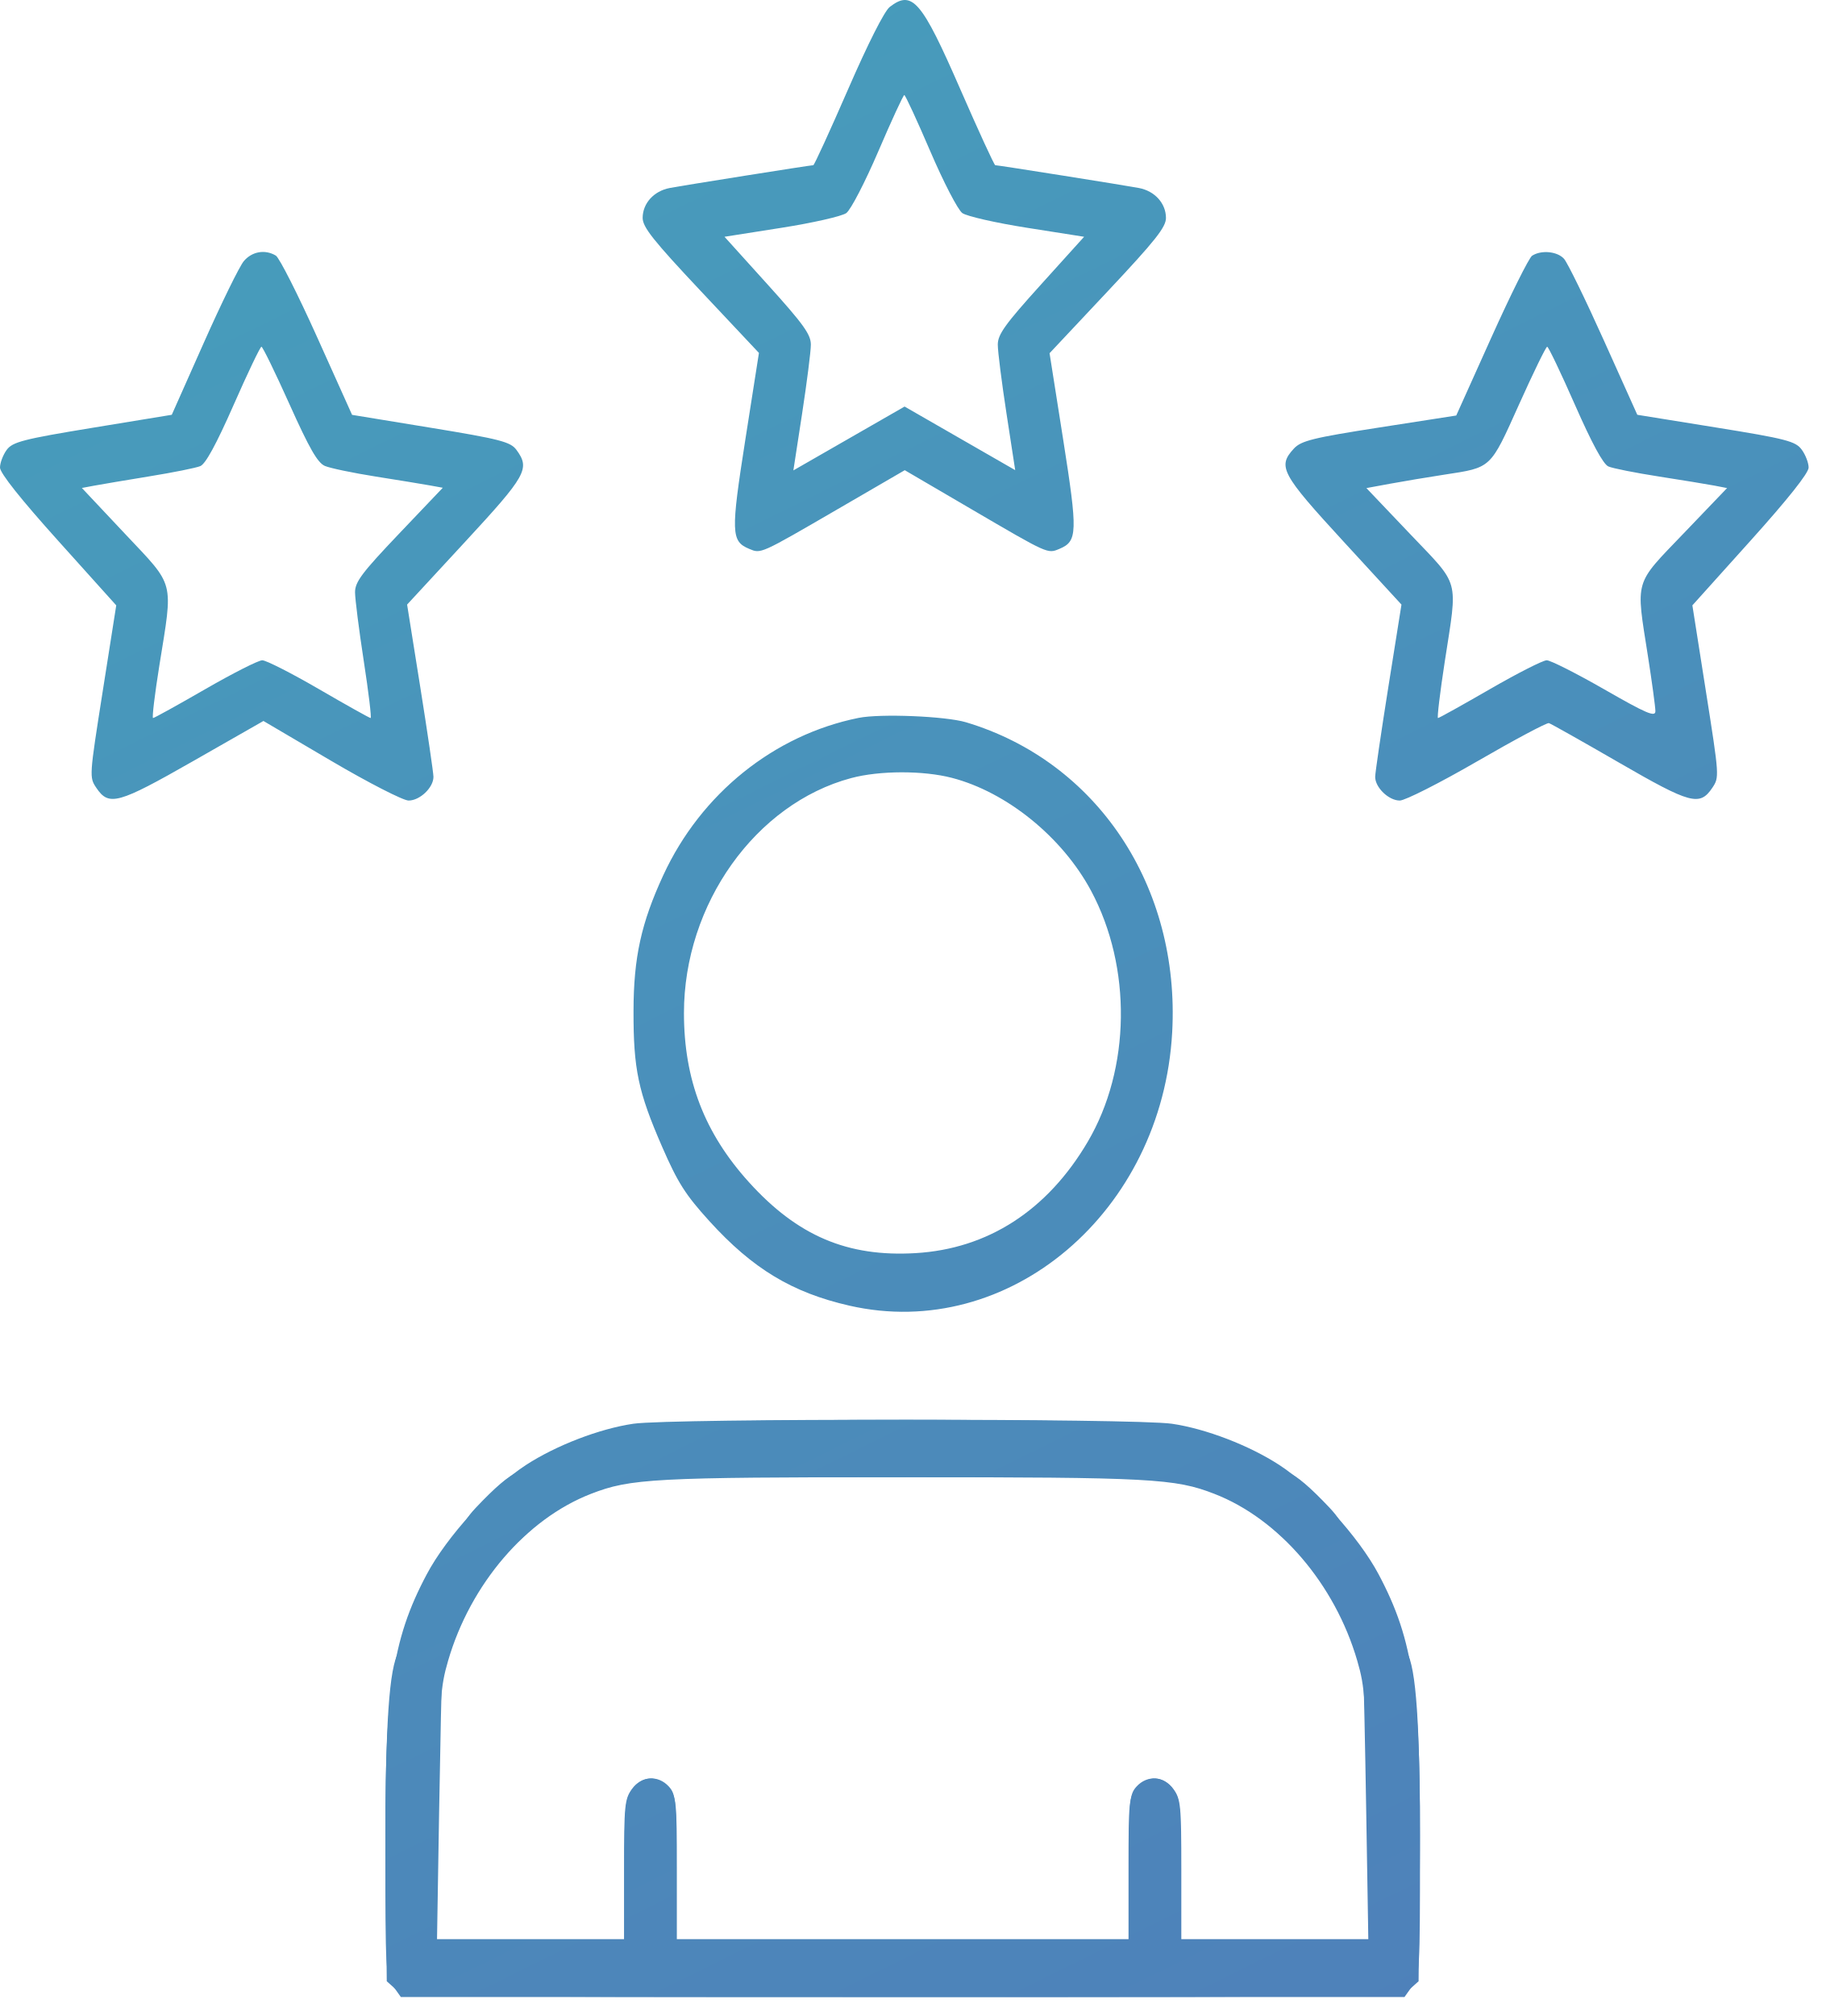
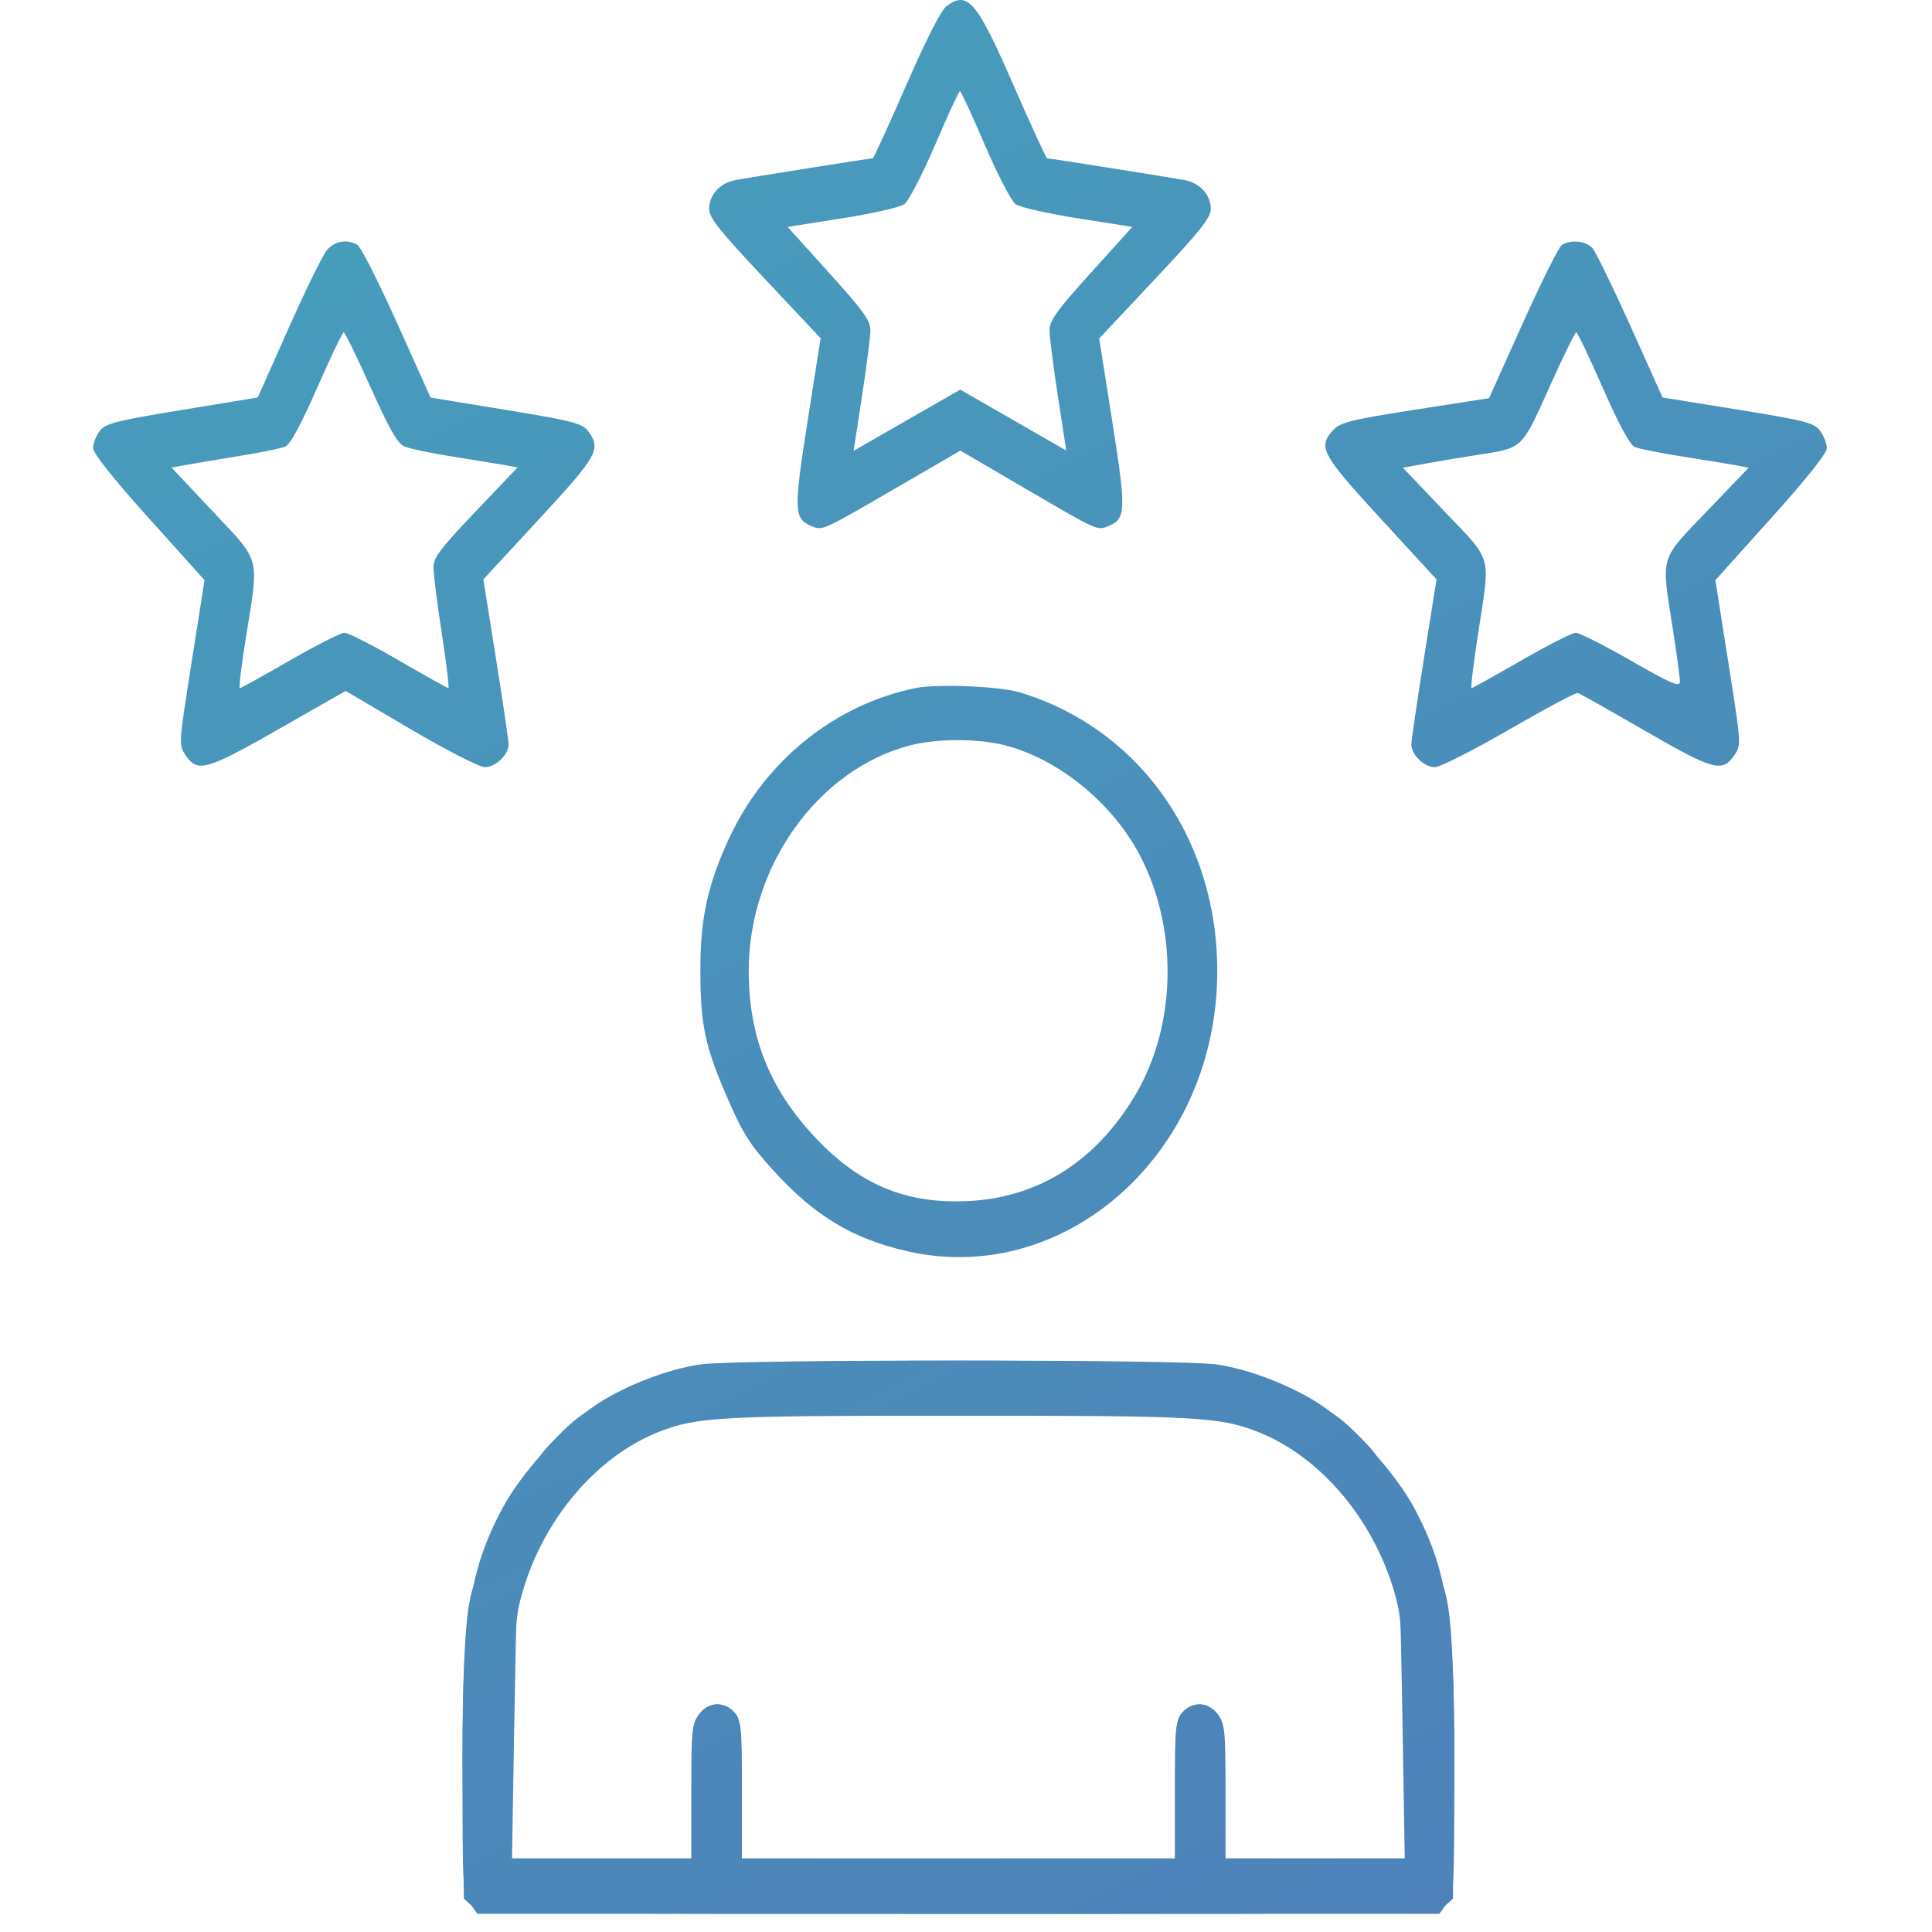
- <svg xmlns="http://www.w3.org/2000/svg" width="75" height="83" viewBox="0 0 75 83" fill="none">
+ <svg xmlns="http://www.w3.org/2000/svg" width="88" height="88" viewBox="0 0 75 83" fill="none">
  <path fill-rule="evenodd" clip-rule="evenodd" d="M36.64 0.286C36.422 0.454 35.744 1.794 34.922 3.683C34.175 5.398 33.532 6.801 33.493 6.801C33.377 6.801 28.127 7.635 27.576 7.741C26.926 7.866 26.469 8.37 26.465 8.967C26.463 9.349 26.897 9.896 28.858 11.982L31.254 14.53L30.696 18.086C30.093 21.933 30.105 22.284 30.851 22.596C31.342 22.802 31.276 22.832 34.518 20.95L37.259 19.358L39.981 20.95C43.193 22.828 43.137 22.803 43.63 22.596C44.375 22.284 44.387 21.933 43.782 18.093L43.222 14.542L45.621 11.988C47.586 9.896 48.019 9.349 48.016 8.967C48.011 8.37 47.555 7.866 46.906 7.741C46.346 7.634 41.104 6.801 40.985 6.801C40.945 6.801 40.298 5.395 39.548 3.677C37.955 0.024 37.566 -0.43 36.64 0.286ZM38.308 6.223C38.855 7.498 39.446 8.64 39.629 8.772C39.81 8.903 41.013 9.177 42.302 9.379L44.645 9.748L42.866 11.717C41.389 13.352 41.088 13.771 41.09 14.192C41.09 14.471 41.252 15.747 41.449 17.028L41.807 19.356L37.252 16.738L32.672 19.367L33.031 17.033C33.228 15.75 33.391 14.471 33.392 14.192C33.393 13.771 33.092 13.352 31.615 11.717L29.836 9.748L32.179 9.379C33.468 9.177 34.671 8.903 34.852 8.772C35.035 8.64 35.626 7.498 36.173 6.223C36.718 4.953 37.198 3.913 37.24 3.913C37.283 3.913 37.763 4.953 38.308 6.223ZM10.041 10.75C9.863 10.96 9.123 12.47 8.396 14.105L7.074 17.077L3.812 17.612C0.959 18.08 0.517 18.194 0.275 18.523C0.124 18.73 0 19.057 0 19.25C0 19.476 0.853 20.549 2.394 22.262L4.787 24.923L4.23 28.46C3.676 31.975 3.674 32 3.967 32.436C4.485 33.205 4.856 33.102 7.959 31.332L10.849 29.683L13.633 31.321C15.165 32.222 16.602 32.959 16.826 32.959C17.292 32.959 17.851 32.425 17.85 31.983C17.849 31.819 17.605 30.157 17.307 28.288L16.765 24.891L19.154 22.307C21.683 19.572 21.837 19.297 21.267 18.521C21.025 18.191 20.59 18.078 17.745 17.612L14.499 17.08L13.059 13.879C12.266 12.118 11.502 10.608 11.359 10.523C10.917 10.258 10.378 10.351 10.041 10.75ZM63.093 10.529C62.966 10.612 62.212 12.127 61.416 13.894L59.97 17.107L56.8 17.6C54.083 18.022 53.58 18.146 53.283 18.469C52.603 19.208 52.761 19.503 55.326 22.293L57.714 24.891L57.173 28.288C56.876 30.157 56.632 31.819 56.631 31.983C56.63 32.421 57.188 32.959 57.644 32.959C57.863 32.959 59.3 32.231 60.837 31.342C62.374 30.453 63.701 29.746 63.786 29.771C63.87 29.796 65.171 30.529 66.676 31.399C69.618 33.1 69.997 33.203 70.514 32.436C70.807 32 70.805 31.975 70.251 28.46L69.694 24.923L72.087 22.262C73.628 20.549 74.481 19.476 74.481 19.25C74.481 19.057 74.353 18.724 74.196 18.511C73.944 18.166 73.552 18.065 70.669 17.6L67.426 17.077L66.046 14.008C65.287 12.32 64.549 10.81 64.407 10.653C64.129 10.347 63.468 10.284 63.093 10.529ZM11.923 16.646C12.742 18.468 13.08 19.057 13.381 19.184C13.597 19.276 14.535 19.471 15.466 19.619C16.397 19.766 17.401 19.93 17.697 19.984L18.235 20.081L16.427 21.98C14.905 23.579 14.62 23.959 14.621 24.385C14.622 24.663 14.784 25.942 14.982 27.226C15.18 28.511 15.306 29.562 15.262 29.562C15.219 29.562 14.262 29.027 13.136 28.373C12.01 27.719 10.959 27.184 10.801 27.184C10.643 27.184 9.587 27.719 8.453 28.373C7.319 29.027 6.352 29.562 6.303 29.562C6.255 29.562 6.372 28.587 6.563 27.396C7.134 23.839 7.223 24.183 5.151 21.981L3.372 20.09L3.879 19.995C4.158 19.943 5.182 19.77 6.155 19.611C7.129 19.453 8.07 19.264 8.247 19.191C8.466 19.102 8.909 18.288 9.623 16.667C10.202 15.351 10.716 14.275 10.767 14.275C10.817 14.275 11.337 15.342 11.923 16.646ZM64.859 16.669C65.559 18.258 66.021 19.11 66.234 19.204C66.411 19.282 67.352 19.469 68.326 19.62C69.299 19.772 70.326 19.94 70.609 19.994L71.123 20.094L69.34 21.954C67.276 24.107 67.362 23.811 67.864 27.014C68.032 28.088 68.17 29.107 68.171 29.278C68.171 29.535 67.809 29.381 66.074 28.386C64.921 27.725 63.85 27.184 63.696 27.184C63.541 27.184 62.488 27.719 61.356 28.373C60.223 29.027 59.262 29.562 59.218 29.562C59.175 29.562 59.301 28.511 59.499 27.226C60.033 23.754 60.146 24.168 58.067 21.983L56.27 20.095L57.258 19.913C57.801 19.813 58.8 19.646 59.477 19.542C61.434 19.243 61.359 19.313 62.558 16.646C63.144 15.342 63.664 14.275 63.715 14.275C63.765 14.275 64.28 15.352 64.859 16.669ZM35.357 29.556C31.873 30.259 28.87 32.675 27.319 36.024C26.406 37.996 26.093 39.419 26.089 41.622C26.084 44.018 26.28 44.946 27.266 47.211C27.913 48.695 28.225 49.186 29.214 50.275C30.994 52.234 32.623 53.218 34.981 53.755C41.548 55.252 47.863 49.905 48.272 42.5C48.603 36.495 45.181 31.352 39.78 29.736C38.941 29.485 36.251 29.375 35.357 29.556ZM39.202 32.025C41.465 32.614 43.748 34.467 44.931 36.673C46.619 39.824 46.563 44.004 44.793 47.01C43.13 49.835 40.682 51.417 37.702 51.592C34.901 51.757 32.845 50.883 30.848 48.678C29.012 46.652 28.166 44.452 28.166 41.707C28.166 37.228 31.113 33.088 35.053 32.034C36.222 31.721 38.018 31.717 39.202 32.025ZM26.084 58.616C24.69 58.82 22.896 59.51 21.655 60.318C20.242 61.239 18.392 63.276 17.578 64.808C16.115 67.558 15.807 69.739 15.88 76.859L15.927 81.569L16.291 81.894C16.644 82.21 17.206 82.218 37.246 82.218H57.839L58.158 81.771C58.465 81.34 58.477 81.126 58.477 76.178C58.477 70.947 58.324 68.677 57.925 67.995C57.598 67.435 56.996 67.326 56.501 67.737C56.162 68.018 56.099 68.19 56.135 68.735C56.158 69.097 56.216 71.744 56.263 74.617L56.349 79.84H48.628V76.976C48.628 74.335 48.603 74.076 48.309 73.663C47.904 73.096 47.265 73.072 46.808 73.609C46.492 73.981 46.474 74.158 46.474 76.921V79.84H27.853V76.868C27.853 74.122 27.83 73.869 27.546 73.555C27.103 73.067 26.408 73.116 26.018 73.663C25.724 74.076 25.699 74.335 25.699 76.976V79.84H17.975L18.041 74.702C18.102 69.954 18.133 69.473 18.453 68.375C19.371 65.219 21.667 62.538 24.338 61.502C25.966 60.87 26.93 60.819 37.178 60.817C46.523 60.816 47.212 60.796 47.436 60.519C47.923 59.917 47.782 58.949 47.163 58.637C46.703 58.406 27.65 58.387 26.084 58.616ZM51.93 60.893C51.237 61.657 51.42 62.076 53.078 63.522C54.155 64.462 54.549 64.564 55.062 64.037C55.598 63.485 55.498 62.859 54.745 62.066C53.182 60.418 52.585 60.17 51.93 60.893Z" fill="url(#paint0_linear_236_721)" />
  <path fill-rule="evenodd" clip-rule="evenodd" d="M48.263 58.617C49.657 58.821 51.45 59.51 52.691 60.319C54.105 61.24 55.954 63.276 56.769 64.808C58.232 67.559 58.539 69.74 58.467 76.859L58.419 81.57L58.056 81.894C57.703 82.21 57.141 82.219 37.1 82.219H16.508L16.189 81.771C15.882 81.341 15.87 81.127 15.87 76.178C15.87 70.947 16.023 68.678 16.421 67.996C16.749 67.436 17.35 67.326 17.845 67.737C18.184 68.018 18.248 68.191 18.212 68.736C18.188 69.098 18.131 71.745 18.083 74.618L17.997 79.841H25.719V76.976C25.719 74.335 25.744 74.076 26.038 73.664C26.442 73.096 27.082 73.073 27.538 73.609C27.855 73.981 27.873 74.158 27.873 76.922V79.841H46.493V76.868C46.493 74.122 46.517 73.87 46.801 73.556C47.244 73.067 47.938 73.116 48.329 73.664C48.623 74.076 48.648 74.335 48.648 76.976V79.841H56.372L56.306 74.703C56.245 69.955 56.214 69.474 55.894 68.375C54.975 65.22 52.679 62.538 50.008 61.502C48.38 60.871 47.417 60.819 37.169 60.818C27.823 60.817 27.135 60.797 26.91 60.519C26.423 59.918 26.564 58.949 27.184 58.638C27.644 58.406 46.696 58.388 48.263 58.617ZM22.417 60.894C23.109 61.658 22.926 62.077 21.269 63.523C20.192 64.462 19.797 64.565 19.284 64.037C18.748 63.486 18.849 62.86 19.602 62.067C21.165 60.419 21.762 60.17 22.417 60.894Z" fill="url(#paint1_linear_236_721)" />
  <defs>
    <linearGradient id="paint0_linear_236_721" x1="10.124" y1="8.222" x2="49.242" y2="87.483" gradientUnits="userSpaceOnUse">
      <stop stop-color="#479CBB" />
      <stop offset="1" stop-color="#4E81BA" />
    </linearGradient>
    <linearGradient id="paint1_linear_236_721" x1="10.124" y1="8.222" x2="49.242" y2="87.483" gradientUnits="userSpaceOnUse">
      <stop stop-color="#479CBB" />
      <stop offset="1" stop-color="#4E81BA" />
    </linearGradient>
  </defs>
</svg>
